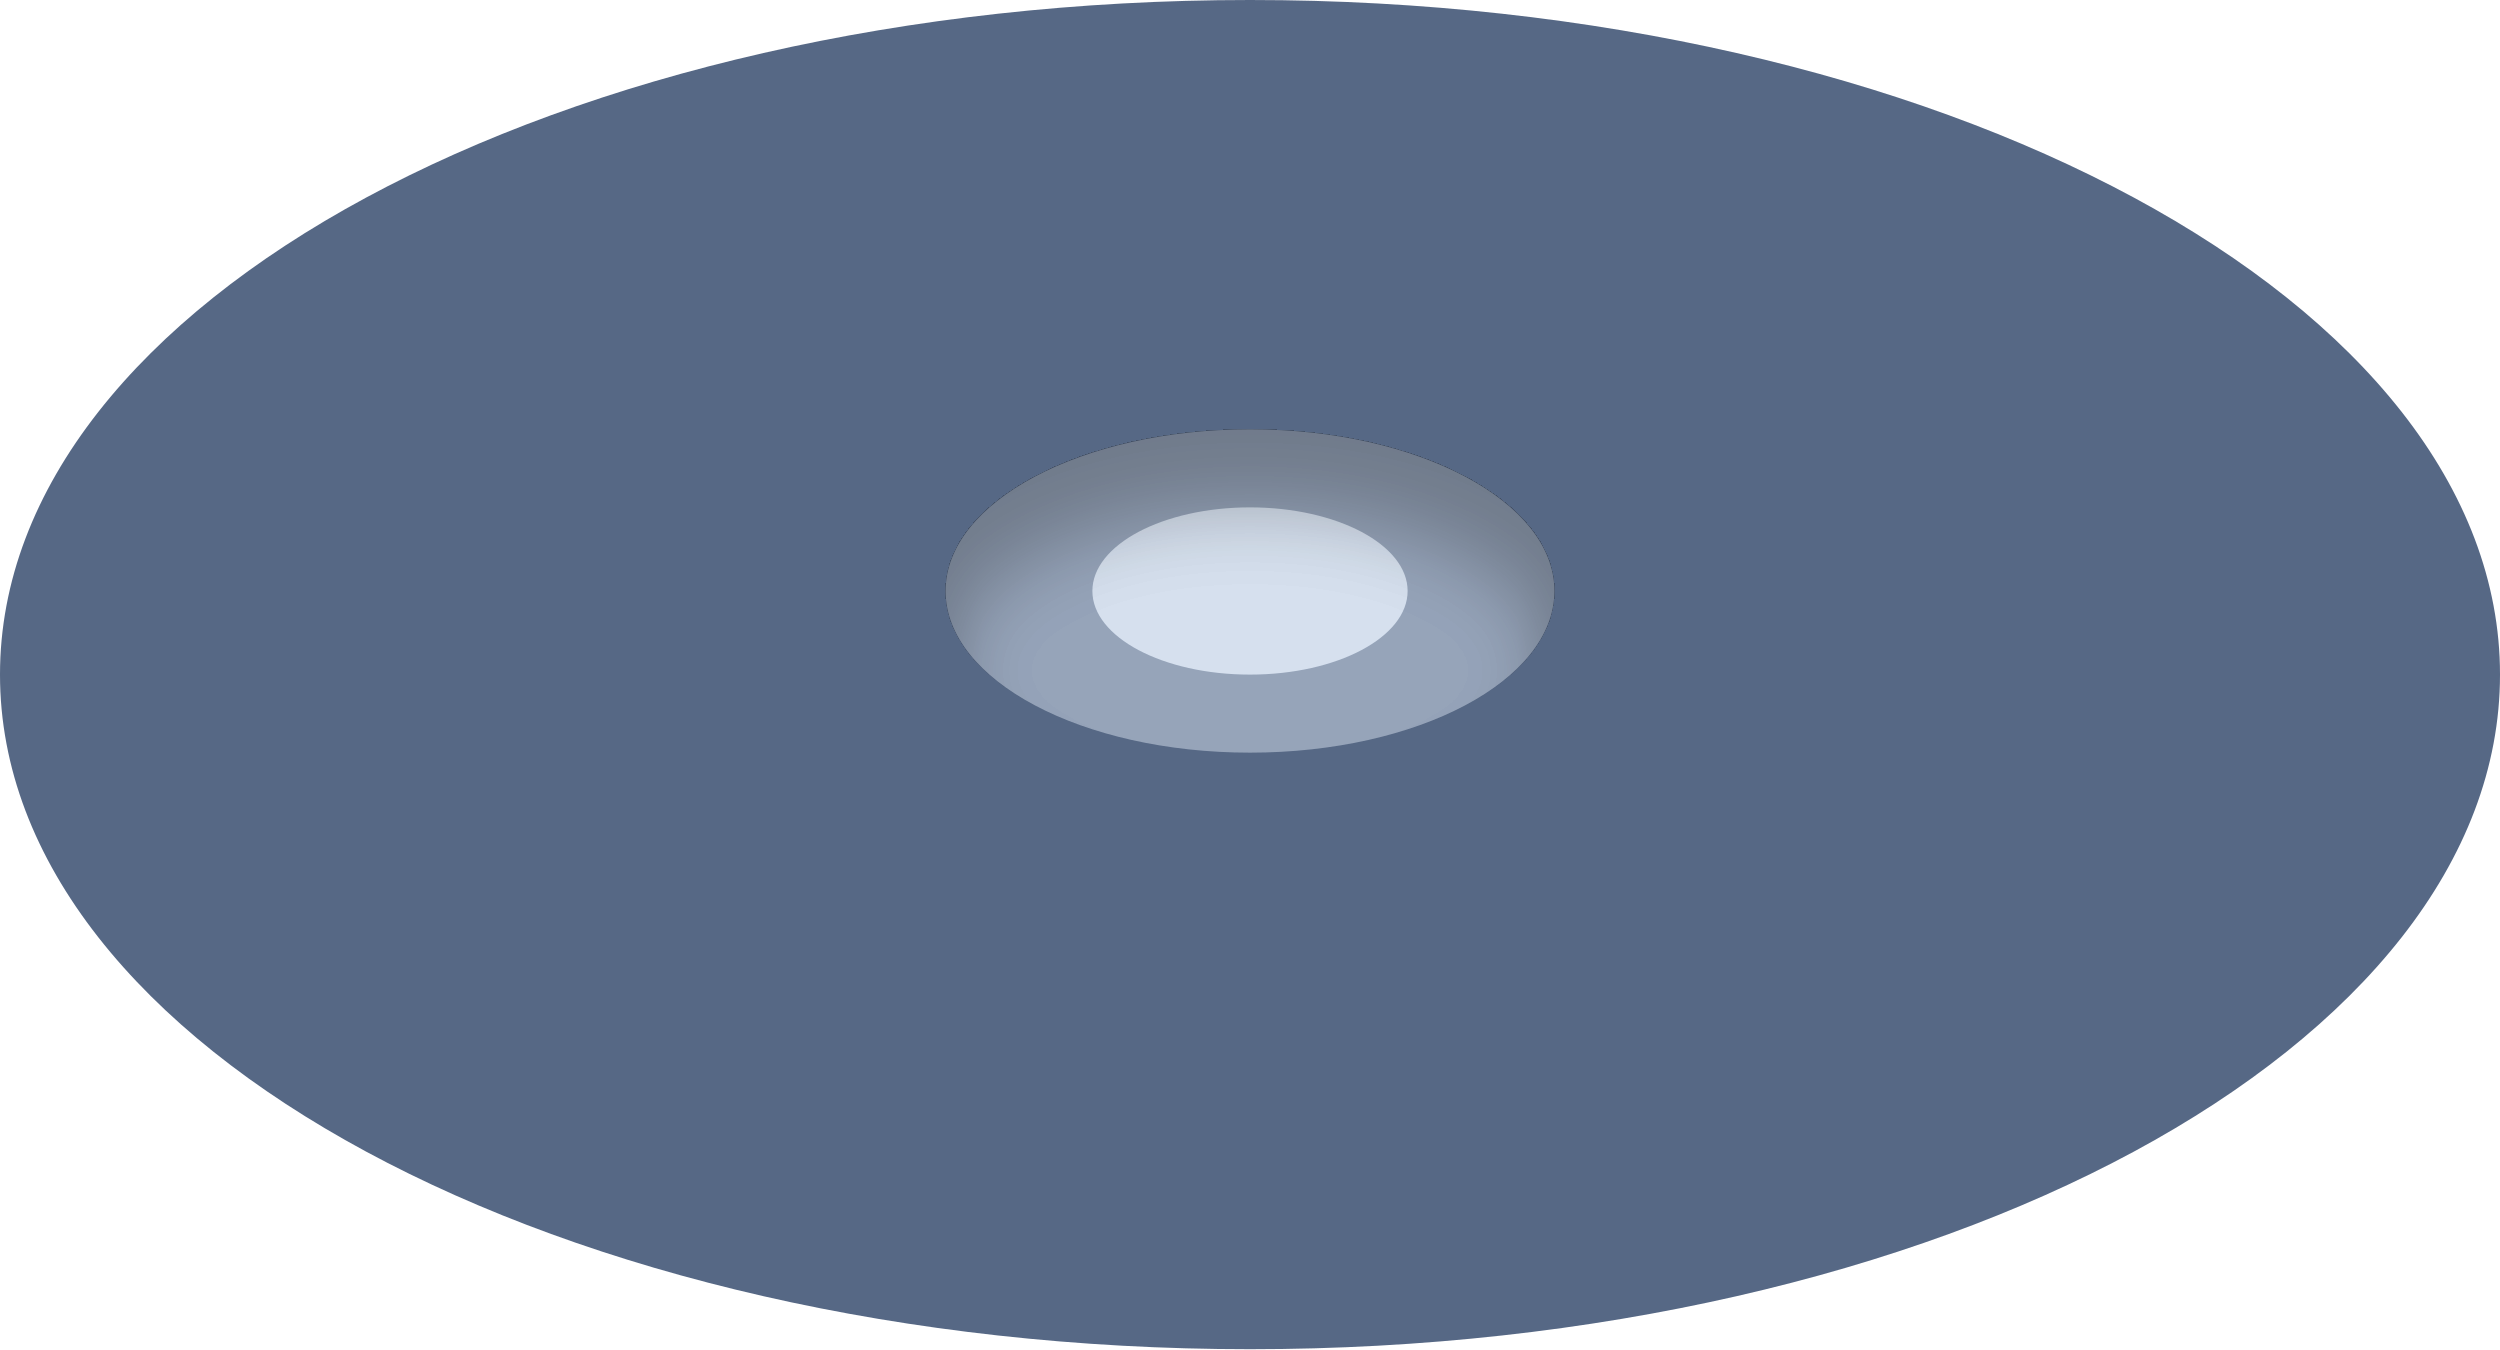
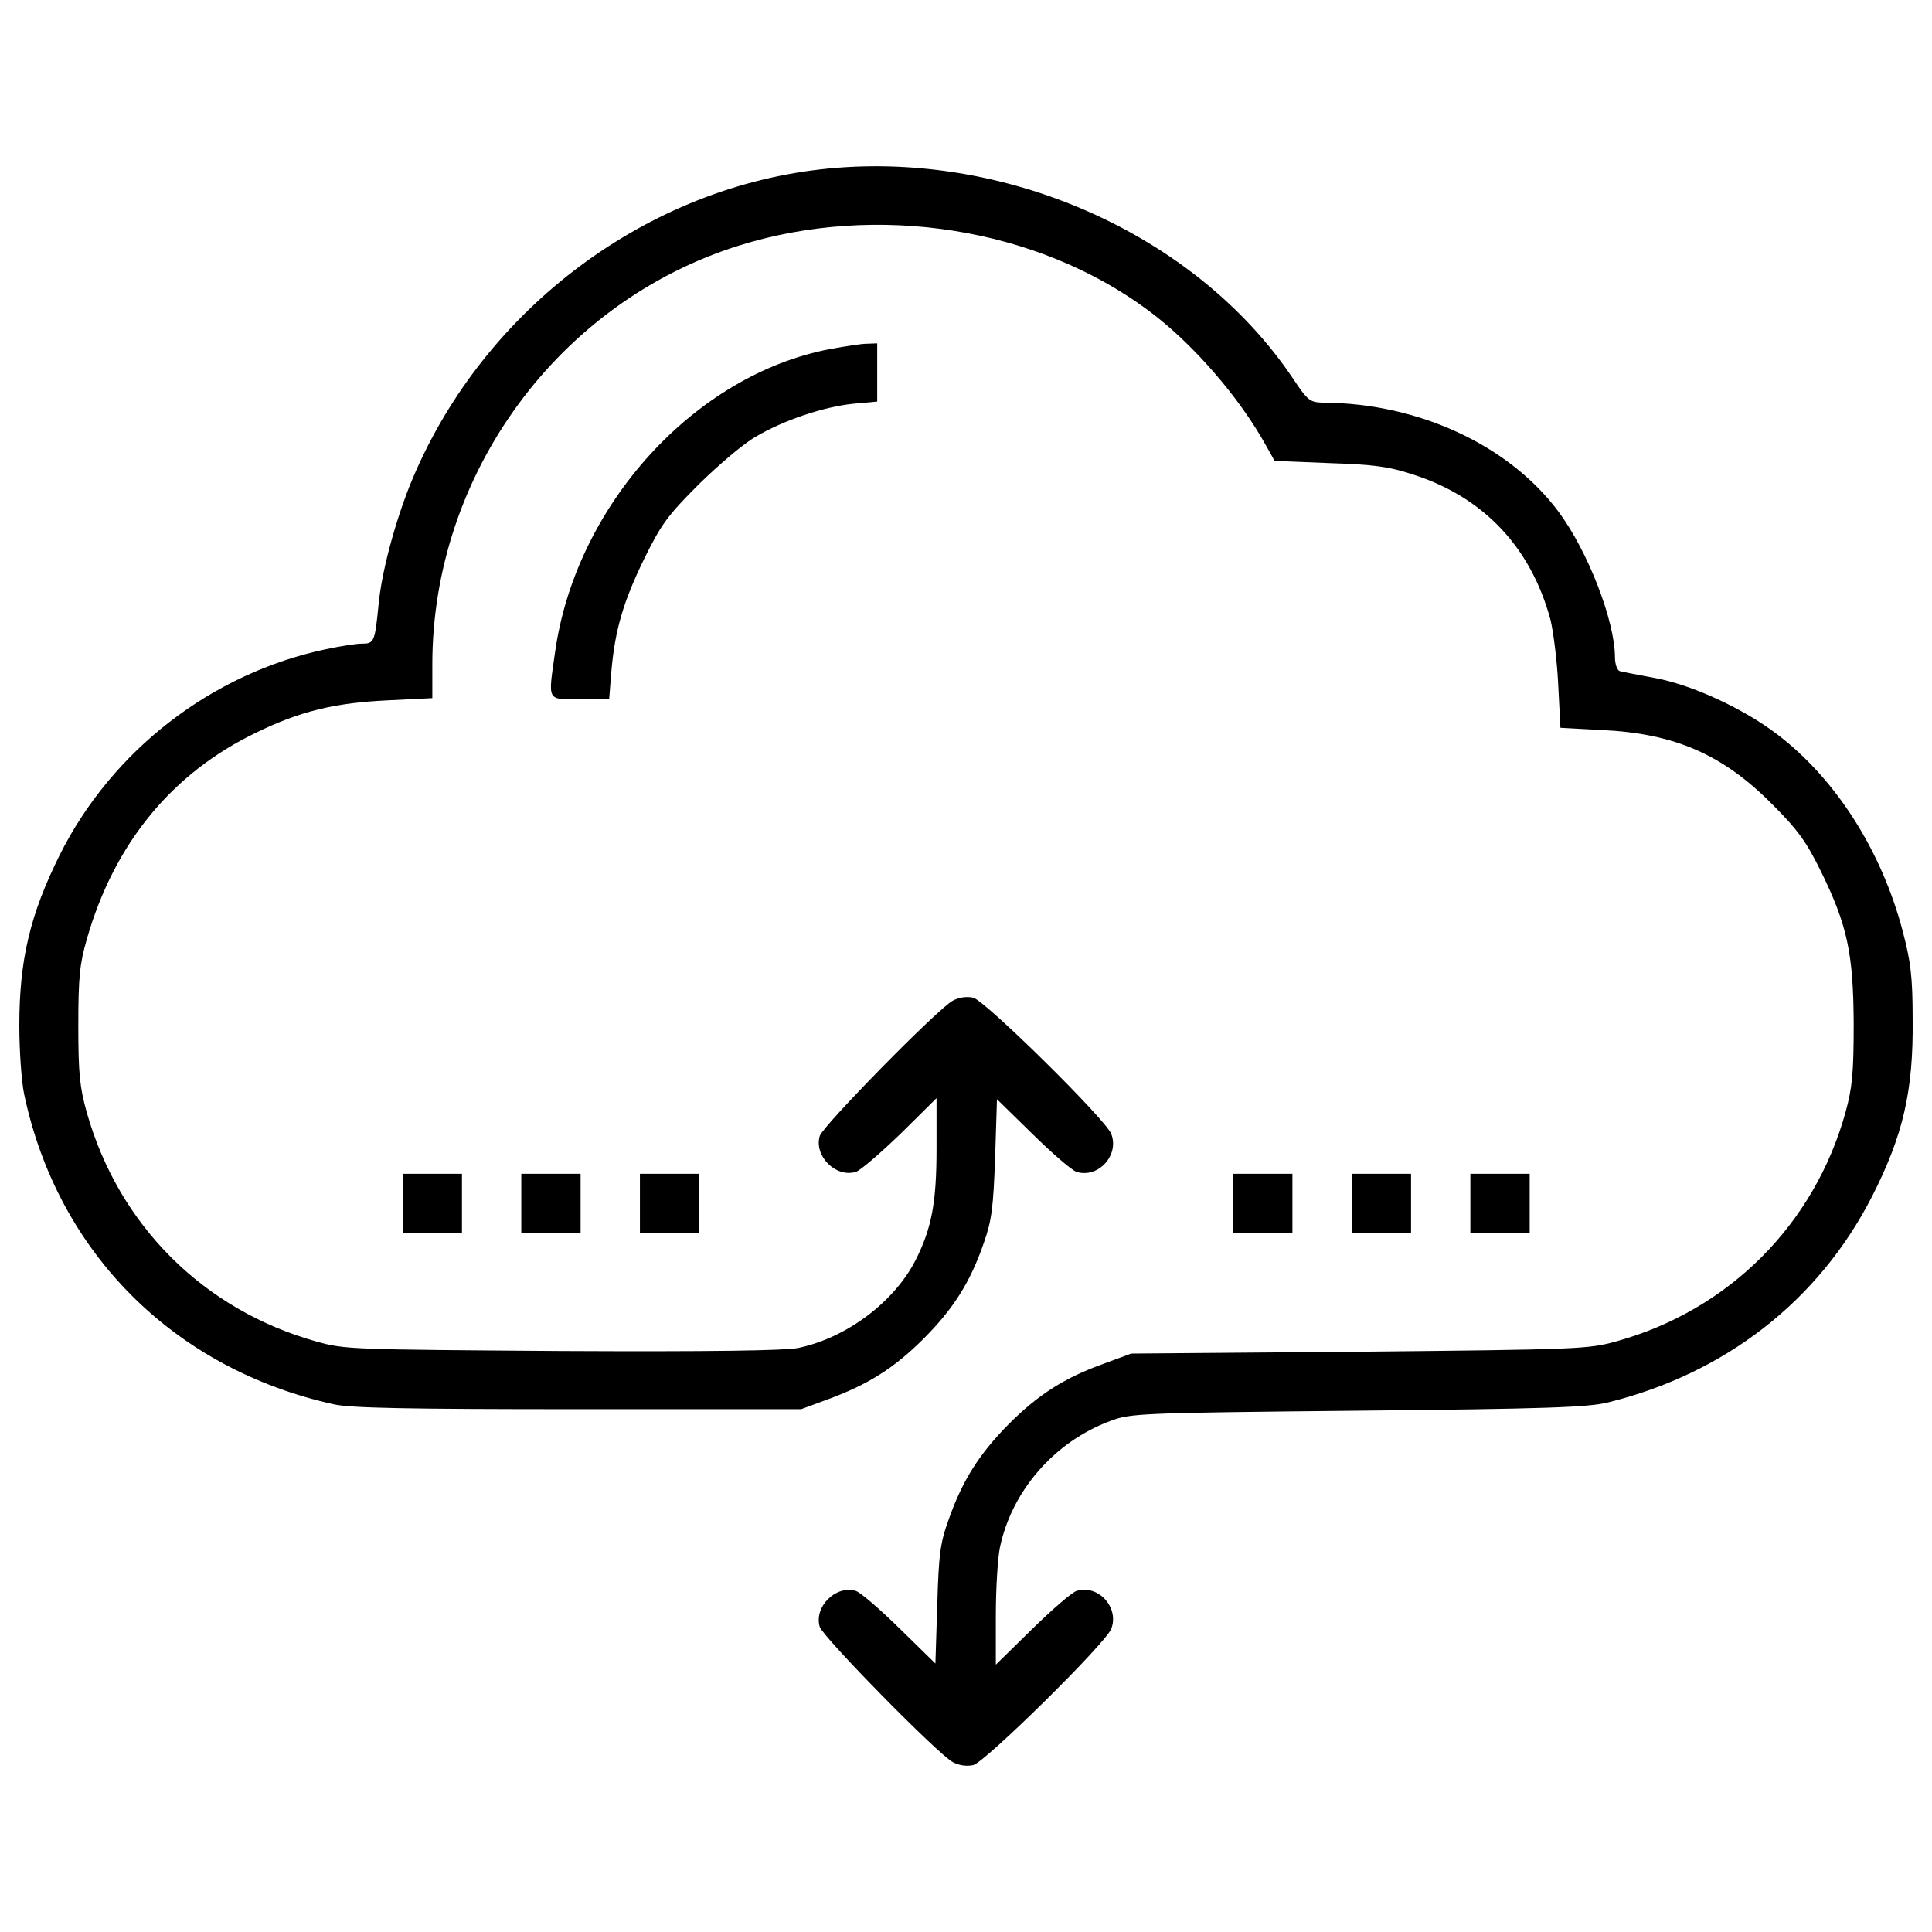
- <svg xmlns="http://www.w3.org/2000/svg" width="63" height="34" viewBox="0 0 63 34" fill="none">
-   <ellipse cx="31.5" cy="17" rx="31.5" ry="17" fill="#566885" />
-   <ellipse cx="31.5" cy="14.893" rx="3.972" ry="2.107" fill="#D6E1EF" />
-   <g filter="url(#filter0_i_2_24)">
-     <ellipse cx="31.5" cy="14.893" rx="7.67" ry="4.074" fill="#D6E1EF" fill-opacity="0.5" />
-   </g>
-   <defs>
-     <filter id="filter0_i_2_24" x="23.83" y="10.818" width="15.339" height="10.149" filterUnits="userSpaceOnUse" color-interpolation-filters="sRGB">
-       <feFlood flood-opacity="0" result="BackgroundImageFix" />
-       <feBlend mode="normal" in="SourceGraphic" in2="BackgroundImageFix" result="shape" />
-       <feColorMatrix in="SourceAlpha" type="matrix" values="0 0 0 0 0 0 0 0 0 0 0 0 0 0 0 0 0 0 127 0" result="hardAlpha" />
-       <feOffset dy="2" />
-       <feGaussianBlur stdDeviation="1" />
-       <feComposite in2="hardAlpha" operator="arithmetic" k2="-1" k3="1" />
-       <feColorMatrix type="matrix" values="0 0 0 0 0 0 0 0 0 0 0 0 0 0 0 0 0 0 0.25 0" />
-       <feBlend mode="normal" in2="shape" result="effect1_innerShadow_2_24" />
-     </filter>
-   </defs>
+ <svg xmlns="http://www.w3.org/2000/svg" viewBox="0 0 1000 1000" xml:space="preserve">
+   <path d="M424.29 87.72c-93.07 10.75-176.54 75.22-212.23 163.68-7.87 19.96-14.58 44.9-16.12 61.6-1.92 19.38-2.3 20.15-8.64 20.15-3.07 0-11.32 1.34-18.61 2.88-59.1 12.47-110.72 52.39-137.78 106.5C15.56 473.41 10 496.82 10 530.79c0 13.24 1.15 29.17 2.49 35.5 17.27 82.13 77.72 142.38 160.42 160.61 8.83 1.92 38.57 2.49 126.65 2.49H414.7l14.01-5.18c20.34-7.48 33.96-15.93 49.32-31.28 15.54-15.54 24.18-29.36 31.09-49.32 4.22-11.9 4.99-18.42 5.95-44.33l.96-30.32L534.45 587c10.17 9.98 20.34 18.81 22.83 19.57 11.32 3.45 22.26-8.83 17.85-19.76-3.26-7.87-65.24-68.89-71.38-70.42a15.77 15.77 0 0 0-10.55 1.54c-7.68 4.03-67.16 64.67-68.89 70.04-3.07 10.36 8.25 21.69 18.61 18.61 2.49-.77 12.86-9.79 23.22-19.76l18.61-18.42v25.91c0 28.21-2.49 41.26-10.75 57.76-11.13 21.88-35.88 40.49-61.02 45.67-7.1 1.34-44.9 1.92-122.23 1.54-109.19-.77-112.45-.77-127.22-4.99-58.14-16.31-102.09-60.06-118.59-118.4-3.65-13.05-4.41-19.96-4.41-45.09 0-25.14.77-32.05 4.41-44.71 14.18-49.52 44.12-85.98 87.68-106.89 22.83-11.13 40.49-15.35 67.74-16.69l23.41-1.15V343.9c0-98.63 65.43-187.67 158.88-216.84 71.38-22.26 154.09-9.21 211.65 33.58 22.84 16.89 47.01 44.71 61.02 70.04l4.41 7.87 28.21 1.15c23.22.77 30.7 1.73 43.56 5.95 36.46 11.71 60.83 37.61 71 75.03 1.54 6.33 3.46 21.49 4.03 33.77l1.15 22.26 21.3 1.15c37.8 1.73 62.94 12.67 88.65 38.76 12.67 12.66 17.28 18.99 24.57 33.77 14.01 28.4 17.08 42.98 17.27 79.44 0 25.91-.77 33.2-4.22 45.86-16.12 58.14-60.45 102.47-118.59 118.59-14.59 4.03-19 4.22-133.17 5.37l-118.01.96-14.01 5.18c-20.34 7.29-33.96 15.93-49.31 31.28-15.35 15.54-23.99 29.17-31.09 49.32-4.41 12.09-5.18 18.04-5.95 44.33l-.96 30.32L465.74 843c-10.17-9.98-20.34-18.8-22.83-19.57-10.36-3.07-21.68 8.25-18.61 18.61 1.73 5.37 61.21 66.01 68.89 70.04a15.83 15.83 0 0 0 10.55 1.54c6.14-1.54 68.12-62.56 71.38-70.42 4.41-10.94-6.52-23.22-17.85-19.76-2.49.77-12.86 9.79-23.03 19.76l-18.8 18.42v-25.33c0-13.82.96-29.74 2.11-35.31 6.14-29.36 28.21-54.69 56.99-65.43 10.55-4.03 14.58-4.22 127.99-5.37 97.67-.96 119.16-1.73 129.53-4.22 60.83-14.97 109.19-52.58 136.82-106.5 16.12-31.66 21.49-54.5 21.11-91.53 0-22.26-.96-30.13-5.18-46.05-10.94-41.64-34.73-78.87-65.05-101.89-17.46-13.24-43.56-25.33-62.75-28.98-9.02-1.73-17.46-3.26-18.62-3.65-1.34-.38-2.49-3.65-2.49-7.1 0-18.81-14.01-55.07-29.36-75.6-25.52-34.16-72.15-55.84-120.89-56.22-7.68-.19-8.44-.58-16.5-12.66-50.48-75.06-150.26-119-244.86-108.06z" />
+   <path d="M430.05 180.59c-70.62 13.24-132.21 81.17-142.77 157.16-3.65 25.71-4.41 24.18 13.05 24.18h14.97l1.15-14.58c1.92-21.49 6.14-35.88 17.08-58.33 8.83-17.85 12.09-22.26 28.21-38.38 10.17-9.98 23.22-21.11 29.36-24.56 14.58-8.64 35.31-15.54 50.47-17.08l12.47-1.15V177.72l-5.18.19c-3.08-.01-11.33 1.34-18.81 2.68zM208.41 622.9v15.35h30.7v-30.7h-30.7v15.35zM269.82 622.9v15.35h30.7v-30.7h-30.7v15.35zM331.22 622.9v15.35h30.7v-30.7h-30.7v15.35zM638.25 622.9v15.35h30.7v-30.7h-30.7v15.35zM699.65 622.9v15.35h30.7v-30.7h-30.7v15.35zM761.06 622.9v15.35h30.7v-30.7h-30.7v15.35z" />
</svg>
